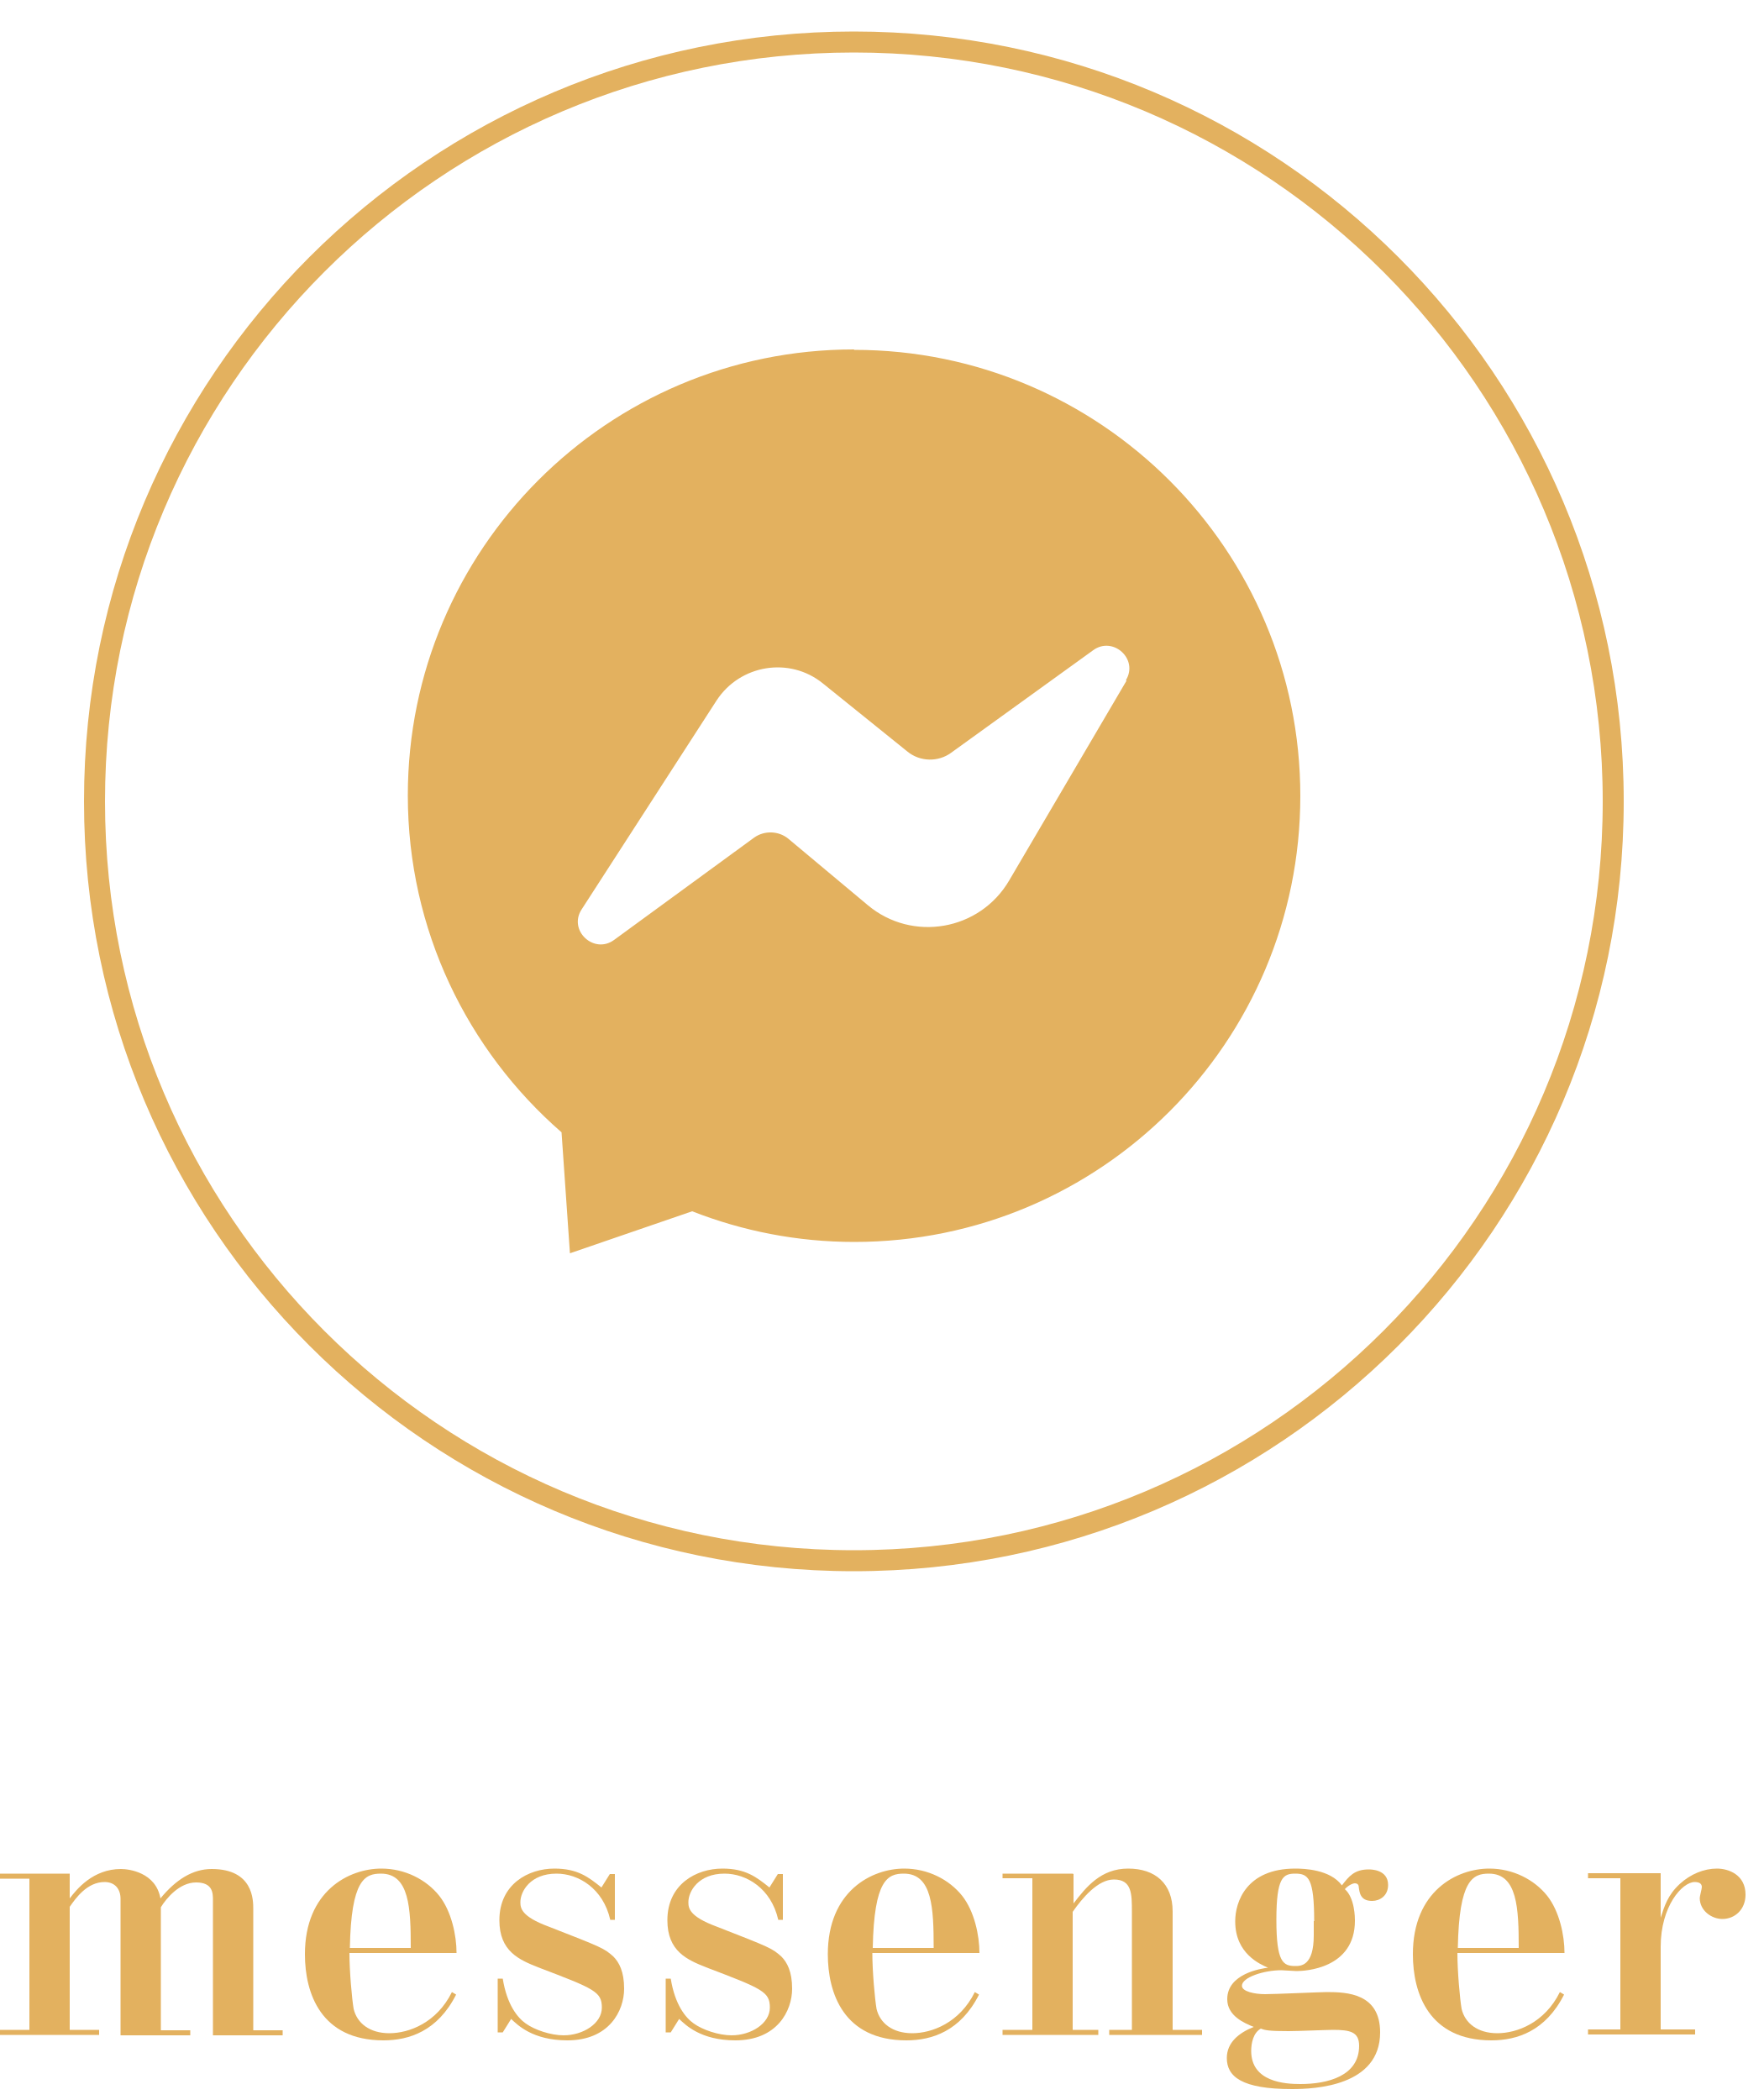
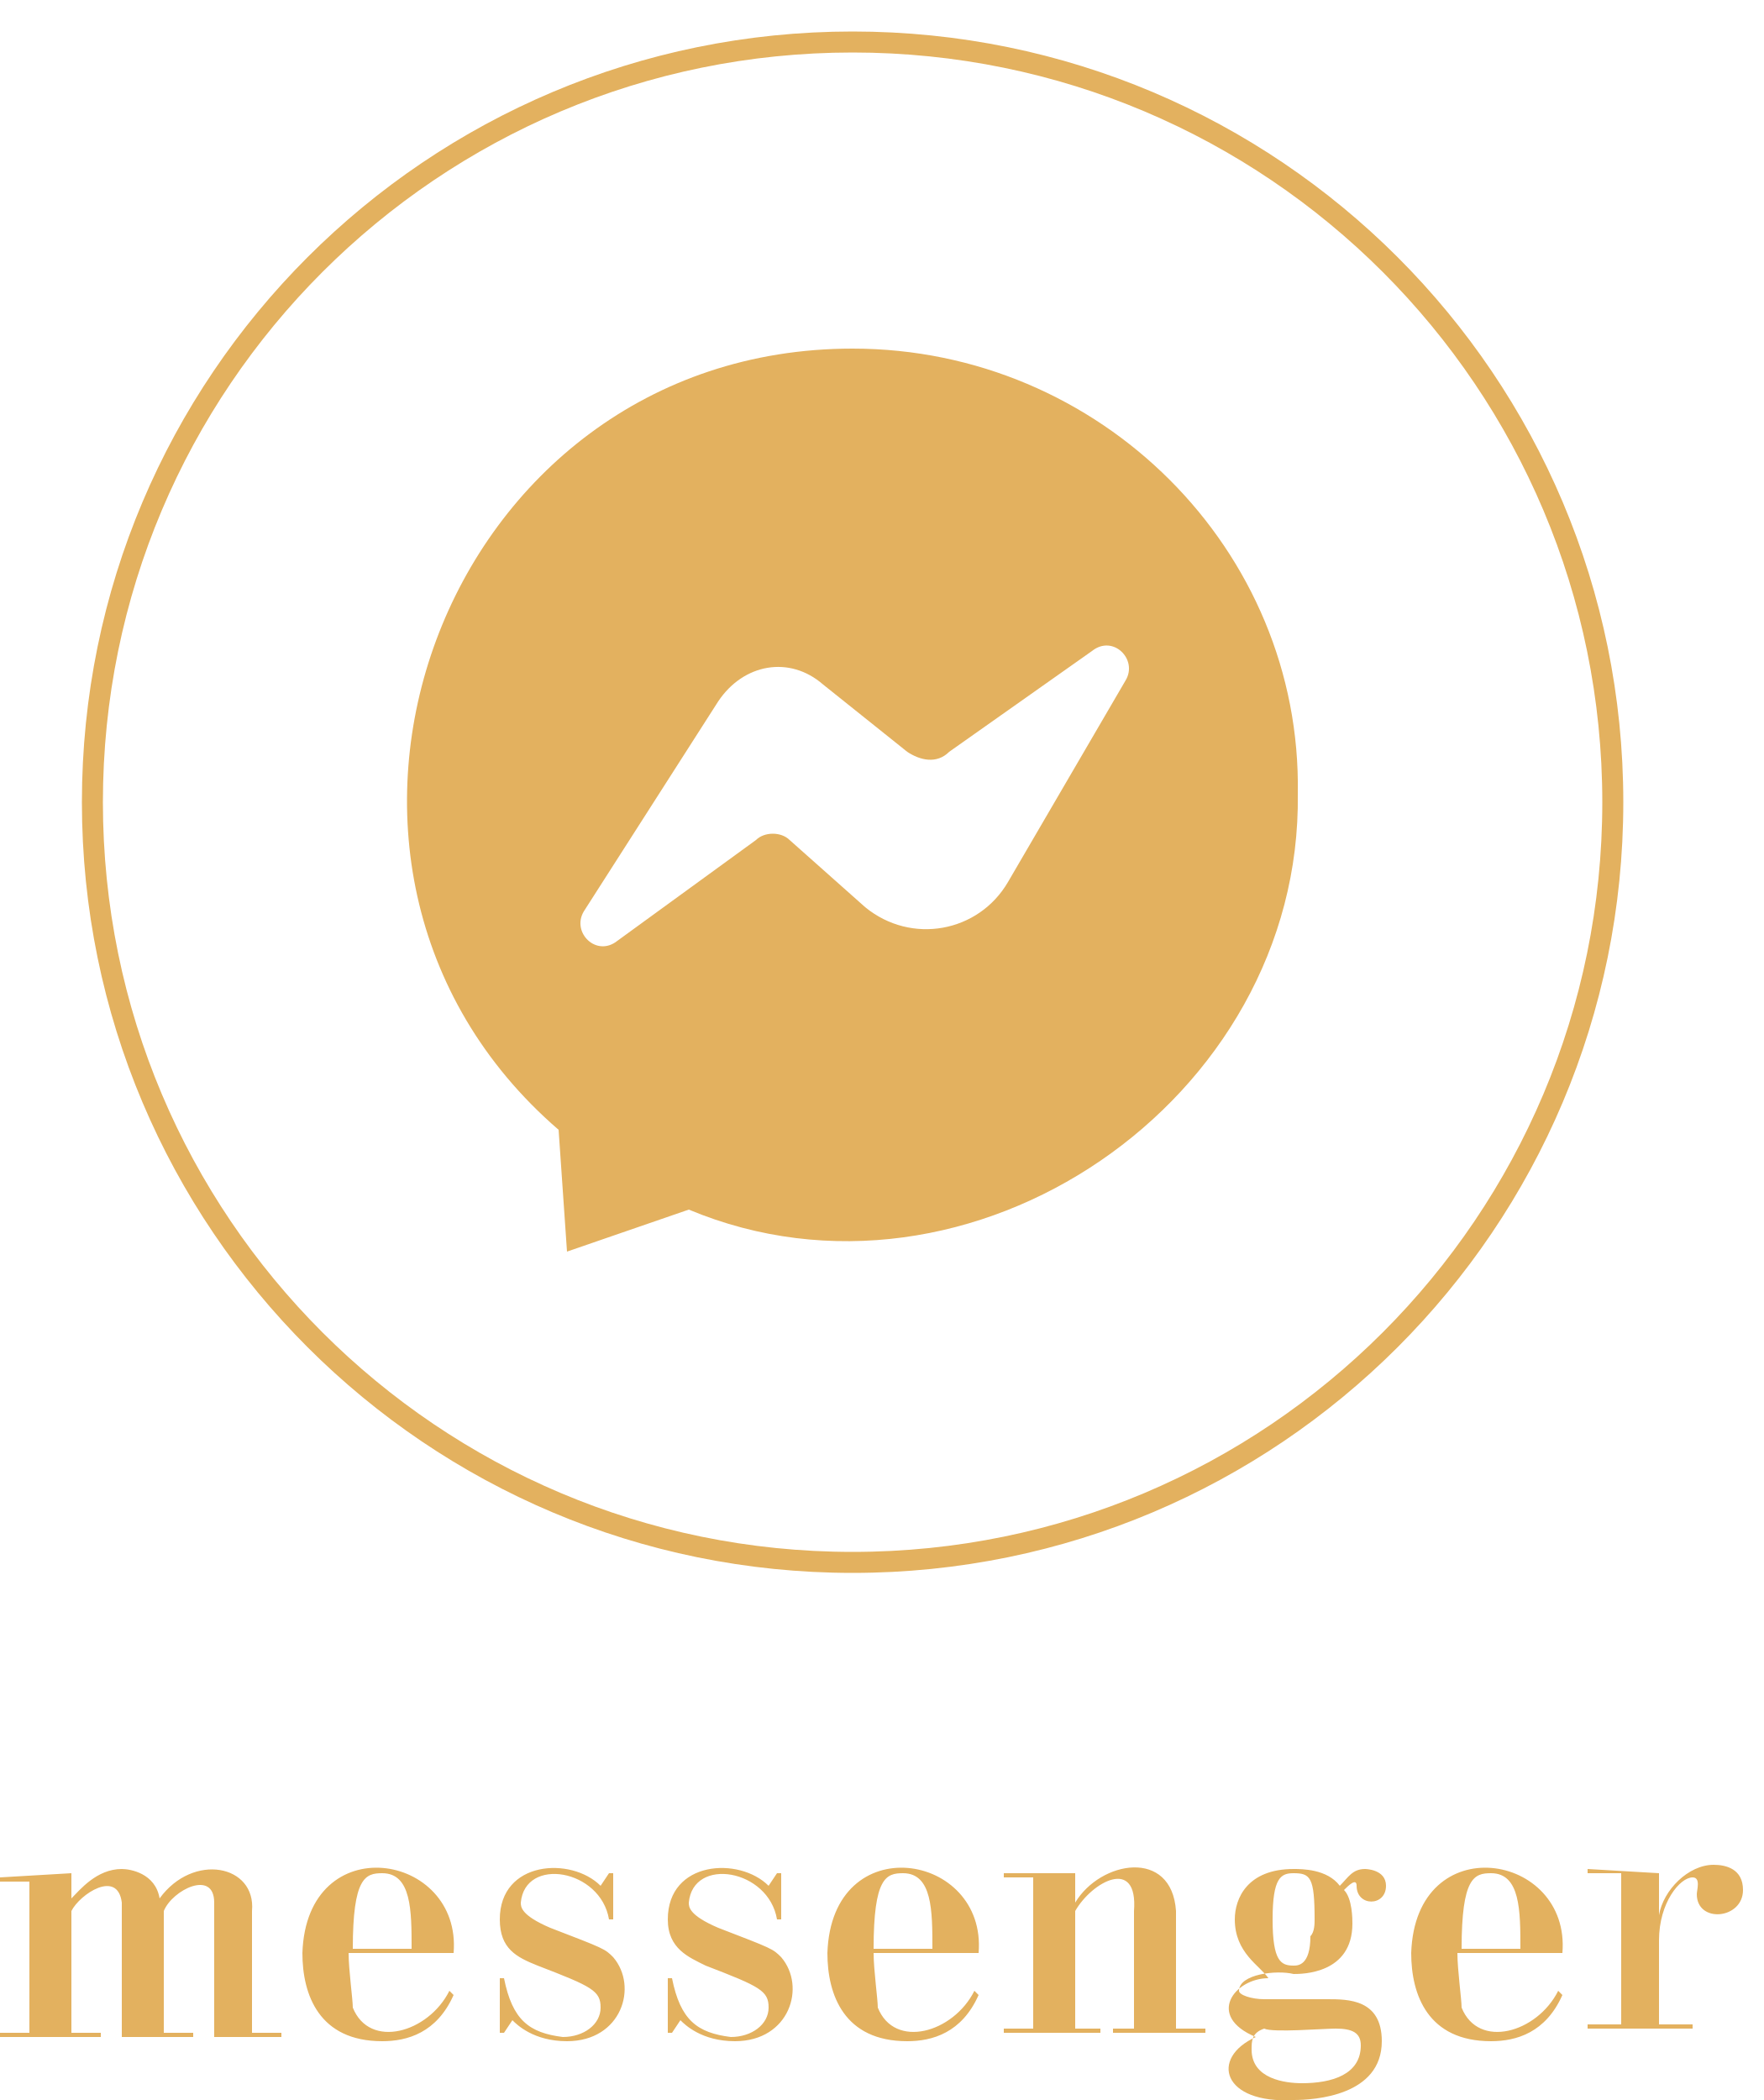
<svg xmlns="http://www.w3.org/2000/svg" width="42" height="50" viewBox="0 0 42 50" fill="none">
-   <path d="M20.33 37.16C30.315 37.16 38.41 29.065 38.41 19.08C38.41 9.095 30.315 1 20.33 1C10.345 1 2.25 9.095 2.25 19.08C2.25 29.065 10.345 37.16 20.33 37.16Z" stroke="#E3B15F" stroke-width="0.5" stroke-miterlimit="10" />
-   <path d="M20.33 8.32C14.46 8.32 9.71 13.08 9.71 18.94C9.71 22.14 11.13 25.01 13.37 26.96L13.57 29.84L16.48 28.84C17.68 29.31 18.98 29.57 20.34 29.57C26.21 29.57 30.96 24.81 30.96 18.95C30.96 13.09 26.2 8.33 20.34 8.33L20.33 8.32ZM26.82 16.21L24.03 20.96C23.33 22.16 21.72 22.44 20.66 21.55L18.77 19.97C18.54 19.78 18.2 19.77 17.96 19.94L14.62 22.38C14.14 22.73 13.52 22.15 13.85 21.65L17.06 16.68C17.62 15.82 18.8 15.63 19.59 16.27L21.6 17.89C21.9 18.14 22.34 18.15 22.65 17.92L26.03 15.48C26.5 15.14 27.11 15.69 26.81 16.19L26.82 16.21Z" fill="#E3B15F" />
-   <path d="M1.66 44.62V45.2C1.82 44.99 2.21 44.5 2.88 44.5C3.07 44.5 3.71 44.58 3.82 45.2C4.19 44.75 4.59 44.5 5.04 44.5C6.03 44.5 6.03 45.24 6.03 45.45V48.34H6.73V48.46H5.07V45.24C5.07 45.08 5.07 44.82 4.67 44.82C4.27 44.82 3.96 45.2 3.83 45.41V48.34H4.53V48.46H2.87V45.21C2.87 44.98 2.74 44.81 2.49 44.81C2.07 44.81 1.8 45.2 1.66 45.4V48.33H2.36V48.45H0V48.33H0.7V44.73H0V44.61H1.66V44.62Z" fill="#E3B15F" />
-   <path d="M8.32 46.5C8.32 46.94 8.38 47.6 8.42 47.83C8.5 48.17 8.8 48.41 9.27 48.41C9.74 48.41 10.4 48.16 10.76 47.43L10.86 47.49C10.42 48.36 9.74 48.58 9.13 48.58C7.64 48.58 7.26 47.46 7.26 46.53C7.26 45.02 8.31 44.49 9.08 44.49C9.64 44.49 10.15 44.75 10.46 45.14C10.75 45.51 10.87 46.08 10.87 46.5H8.31H8.32ZM9.78 46.38C9.78 45.44 9.75 44.61 9.07 44.61C8.69 44.61 8.36 44.75 8.33 46.38H9.79H9.78Z" fill="#E3B15F" />
-   <path d="M14.65 45.71H14.53C14.36 44.96 13.77 44.61 13.25 44.61C12.63 44.61 12.39 45.03 12.39 45.29C12.39 45.43 12.41 45.63 13.06 45.87C14.37 46.38 14.38 46.39 14.6 46.58C14.74 46.72 14.86 46.94 14.86 47.35C14.86 47.88 14.5 48.58 13.51 48.58C12.68 48.58 12.32 48.21 12.17 48.07L11.97 48.39H11.85V47.11H11.97C12.07 47.73 12.32 48.04 12.52 48.18C12.73 48.33 13.11 48.46 13.42 48.46C13.88 48.46 14.33 48.18 14.33 47.8C14.33 47.42 14.15 47.35 12.81 46.84C12.36 46.66 11.89 46.46 11.89 45.72C11.89 44.86 12.58 44.49 13.2 44.49C13.75 44.49 14.01 44.69 14.32 44.94L14.52 44.62H14.64V45.71H14.65Z" fill="#E3B15F" />
-   <path d="M18.65 45.71H18.53C18.36 44.96 17.77 44.61 17.25 44.61C16.63 44.61 16.39 45.03 16.39 45.29C16.39 45.43 16.41 45.63 17.06 45.87C18.37 46.38 18.38 46.39 18.6 46.58C18.74 46.72 18.86 46.94 18.86 47.35C18.86 47.88 18.5 48.58 17.51 48.58C16.68 48.58 16.32 48.21 16.17 48.07L15.97 48.39H15.85V47.11H15.97C16.07 47.73 16.32 48.04 16.52 48.18C16.73 48.33 17.11 48.46 17.42 48.46C17.88 48.46 18.33 48.18 18.33 47.8C18.33 47.42 18.15 47.35 16.81 46.84C16.36 46.66 15.89 46.46 15.89 45.72C15.89 44.86 16.58 44.49 17.2 44.49C17.75 44.49 18.01 44.69 18.32 44.94L18.52 44.62H18.64V45.71H18.65Z" fill="#E3B15F" />
-   <path d="M20.77 46.5C20.77 46.94 20.83 47.6 20.87 47.83C20.95 48.17 21.25 48.41 21.72 48.41C22.19 48.41 22.85 48.16 23.21 47.43L23.31 47.49C22.87 48.36 22.19 48.58 21.58 48.58C20.09 48.58 19.71 47.46 19.71 46.53C19.71 45.02 20.76 44.49 21.53 44.49C22.09 44.49 22.6 44.75 22.91 45.14C23.2 45.51 23.32 46.08 23.32 46.5H20.76H20.77ZM22.23 46.38C22.23 45.44 22.2 44.61 21.52 44.61C21.14 44.61 20.81 44.75 20.78 46.38H22.24H22.23Z" fill="#E3B15F" />
-   <path d="M25.56 44.62V45.32C25.86 44.93 26.21 44.49 26.86 44.49C27.51 44.49 27.92 44.85 27.92 45.51V48.33H28.62V48.45H26.41V48.33H26.95V45.52C26.95 45.09 26.95 44.75 26.52 44.75C26.14 44.75 25.77 45.19 25.54 45.52V48.33H26.15V48.45H23.87V48.33H24.58V44.72H23.87V44.61H25.54L25.56 44.62Z" fill="#E3B15F" />
-   <path d="M29.41 45.74C29.41 45.29 29.67 44.49 30.84 44.49C31.05 44.49 31.67 44.51 31.95 44.89C32.12 44.67 32.25 44.51 32.59 44.51C32.64 44.51 33.05 44.51 33.05 44.88C33.05 45.14 32.85 45.26 32.67 45.26C32.39 45.26 32.37 45.07 32.35 44.92C32.35 44.87 32.31 44.84 32.26 44.84C32.2 44.84 32.09 44.9 32.02 44.98C32.26 45.19 32.26 45.67 32.26 45.73C32.26 46.88 31.06 46.93 30.87 46.93C30.81 46.93 30.56 46.91 30.51 46.91C30.09 46.91 29.57 47.08 29.57 47.28C29.57 47.42 29.88 47.48 30.12 47.48C30.36 47.48 31.44 47.43 31.59 47.43C32.07 47.43 32.86 47.46 32.86 48.39C32.86 49.67 31.31 49.74 30.76 49.74C29.56 49.74 29.21 49.44 29.21 49C29.21 48.63 29.5 48.4 29.85 48.26C29.63 48.17 29.22 48 29.22 47.6C29.22 46.99 30.03 46.87 30.19 46.85C30.01 46.77 29.41 46.52 29.41 45.75V45.74ZM29.79 48.83C29.79 49.57 30.59 49.62 30.96 49.62C31.61 49.62 32.36 49.43 32.36 48.71C32.36 48.38 32.15 48.33 31.74 48.33C31.59 48.33 30.9 48.36 30.68 48.36C30.22 48.36 30.12 48.34 30.02 48.3C29.84 48.4 29.79 48.64 29.79 48.84V48.83ZM31.29 45.74C31.29 44.72 31.15 44.61 30.84 44.61C30.55 44.61 30.39 44.7 30.39 45.71C30.39 46.72 30.55 46.81 30.84 46.81C30.97 46.81 31.28 46.81 31.28 46.08C31.28 46.01 31.28 45.81 31.28 45.74H31.29Z" fill="#E3B15F" />
-   <path d="M34.7 46.5C34.7 46.94 34.76 47.6 34.8 47.83C34.88 48.17 35.18 48.41 35.65 48.41C36.12 48.41 36.78 48.16 37.14 47.43L37.24 47.49C36.8 48.36 36.12 48.58 35.51 48.58C34.02 48.58 33.64 47.46 33.64 46.53C33.64 45.02 34.69 44.49 35.46 44.49C36.02 44.49 36.53 44.75 36.84 45.14C37.13 45.51 37.25 46.08 37.25 46.5H34.69H34.7ZM36.16 46.38C36.16 45.44 36.13 44.61 35.45 44.61C35.07 44.61 34.74 44.75 34.71 46.38H36.17H36.16Z" fill="#E3B15F" />
-   <path d="M39.54 44.62V45.66C39.63 45.38 39.71 45.12 39.99 44.86C40.25 44.62 40.57 44.49 40.88 44.49C41.16 44.49 41.56 44.64 41.56 45.11C41.56 45.47 41.3 45.69 41.01 45.69C40.75 45.69 40.47 45.49 40.47 45.19C40.47 45.15 40.52 44.97 40.52 44.93C40.52 44.85 40.46 44.81 40.35 44.81C40.05 44.81 39.54 45.39 39.54 46.35V48.32H40.36V48.44H37.81V48.32H38.58V44.72H37.81V44.6H39.54V44.62Z" fill="#E3B15F" />
+   <path stroke="#E3B15F" stroke-width="0.5" d="M20.3,37.2c10,0,18.1-8.1,18.1-18.1S30.3,1,20.3,1S2.2,9.1,2.2,19.1S10.3,37.2,20.3,37.2z" />
+   <path fill="#E3B15F" d="M20.3,8.3c-9.8,0-14.3,12.3-7,18.6l0.2,2.9l2.9-1c6.7,2.8,14.6-2.6,14.5-9.9C31,13.1,26.2,8.3,20.3,8.3  L20.3,8.3z M26.8,16.2L24,21c-0.7,1.2-2.3,1.5-3.4,0.6L18.8,20c-0.2-0.2-0.6-0.2-0.8,0l-3.3,2.4c-0.5,0.4-1.1-0.2-0.8-0.7l3.2-5  c0.6-0.9,1.7-1.1,2.5-0.4l2,1.6c0.3,0.2,0.7,0.3,1,0l3.4-2.4C26.5,15.1,27.1,15.7,26.8,16.2L26.8,16.2z M1.7,44.6v0.6  c0.2-0.2,0.6-0.7,1.2-0.7c0.2,0,0.8,0.1,0.9,0.7c0.8-1.1,2.3-0.8,2.2,0.3c0,0,0,2.9,0,2.9h0.7v0.1H5.1v-3.2c0-0.8-1-0.3-1.2,0.2v2.9  h0.7v0.1H2.9v-3.2c-0.1-0.8-1-0.2-1.2,0.2v2.9h0.7v0.1H0v-0.1h0.7v-3.6H0v-0.1L1.7,44.6L1.7,44.6z M8.3,46.5c0,0.4,0.1,1.1,0.1,1.3  c0.4,1,1.8,0.6,2.3-0.4l0.1,0.1c-0.4,0.9-1.1,1.1-1.7,1.1c-1.5,0-1.9-1.1-1.9-2.1c0.1-3,3.8-2.4,3.6,0H8.3L8.3,46.5z M9.8,46.4  c0-0.9,0-1.8-0.7-1.8c-0.4,0-0.7,0.1-0.7,1.8H9.8L9.8,46.4z M14.6,45.7h-0.1c-0.2-1.2-2-1.5-2.1-0.4c0,0.1,0,0.3,0.7,0.6  c1.3,0.5,1.3,0.5,1.5,0.7c0.6,0.7,0.2,2-1.1,2c-0.8,0-1.2-0.4-1.3-0.5L12,48.4h-0.1v-1.3H12c0.2,1,0.6,1.3,1.4,1.4  c0.5,0,0.9-0.3,0.9-0.7s-0.2-0.5-1.5-1c-0.5-0.2-0.9-0.4-0.9-1.1c0-1.4,1.7-1.5,2.4-0.8l0.2-0.3h0.1L14.6,45.7L14.6,45.7z   M18.6,45.7h-0.1c-0.2-1.2-2-1.5-2.1-0.4c0,0.1,0,0.3,0.7,0.6c1.3,0.5,1.3,0.5,1.5,0.7c0.6,0.7,0.2,2-1.1,2c-0.8,0-1.2-0.4-1.3-0.5  L16,48.4h-0.1v-1.3H16c0.2,1,0.6,1.3,1.4,1.4c0.5,0,0.9-0.3,0.9-0.7s-0.2-0.5-1.5-1c-0.4-0.2-0.9-0.4-0.9-1.1c0-1.4,1.7-1.5,2.4-0.8  l0.2-0.3h0.1L18.6,45.7L18.6,45.7z M20.8,46.5c0,0.4,0.1,1.1,0.1,1.3c0.4,1,1.8,0.6,2.3-0.4l0.1,0.1c-0.4,0.9-1.1,1.1-1.7,1.1  c-1.5,0-1.9-1.1-1.9-2.1c0.1-3,3.8-2.4,3.6,0H20.8L20.8,46.5z M22.2,46.4c0-0.9,0-1.8-0.7-1.8c-0.4,0-0.7,0.1-0.7,1.8H22.2  L22.2,46.4z M25.6,44.6v0.7c0.6-1,2.3-1.3,2.4,0.2c0,0,0,2.8,0,2.8h0.7v0.1h-2.2v-0.1H27v-2.8c0.1-1.3-1-0.7-1.4,0v2.8h0.6v0.1h-2.3  v-0.1h0.7v-3.6h-0.7v-0.1L25.6,44.6L25.6,44.6z M29.4,45.7c0-0.5,0.3-1.2,1.4-1.2c0.2,0,0.8,0,1.1,0.4c0.2-0.2,0.3-0.4,0.6-0.4  c0,0,0.5,0,0.5,0.4c0,0.5-0.7,0.5-0.7,0c0-0.2-0.2,0-0.3,0.1c0.2,0.2,0.2,0.7,0.2,0.8c0,1.2-1.2,1.2-1.4,1.2c-0.4-0.1-1.3,0-1.3,0.4  c0,0.1,0.3,0.2,0.6,0.2c0.2,0,1.3,0,1.5,0c0.5,0,1.3,0,1.3,1c0,1.3-1.6,1.4-2.1,1.4c-1.7,0.1-2-1-0.9-1.5c-1.2-0.5-0.5-1.4,0.3-1.4  C30,46.8,29.4,46.5,29.4,45.7z M29.8,48.8c0,0.7,0.8,0.8,1.2,0.8c0.7,0,1.4-0.2,1.4-0.9c0-0.3-0.2-0.4-0.6-0.4c-0.3,0-1.5,0.1-1.7,0  C29.8,48.4,29.8,48.6,29.8,48.8L29.8,48.8z M31.3,45.7c0-1-0.1-1.1-0.5-1.1c-0.3,0-0.5,0.1-0.5,1.1c0,1,0.2,1.1,0.5,1.1  c0.1,0,0.4,0,0.4-0.7C31.3,46,31.3,45.8,31.3,45.7L31.3,45.7z M34.7,46.5c0,0.4,0.1,1.1,0.1,1.3c0.4,1,1.8,0.6,2.3-0.4l0.1,0.1  c-0.4,0.9-1.1,1.1-1.7,1.1c-1.5,0-1.9-1.1-1.9-2.1c0.1-3,3.8-2.4,3.6,0H34.7L34.7,46.5z M36.2,46.4c0-0.9,0-1.8-0.7-1.8  c-0.4,0-0.7,0.1-0.7,1.8H36.2L36.2,46.4z M39.5,44.6v1c0.1-0.6,0.7-1.2,1.3-1.2c0.3,0,0.7,0.1,0.7,0.6c0,0.7-1.1,0.8-1.1,0.1  c0-0.1,0.1-0.4-0.1-0.4c-0.3,0-0.8,0.6-0.8,1.5v2h0.8v0.1h-2.5v-0.1h0.8v-3.6h-0.8v-0.1L39.5,44.6L39.5,44.6z" />
</svg>
